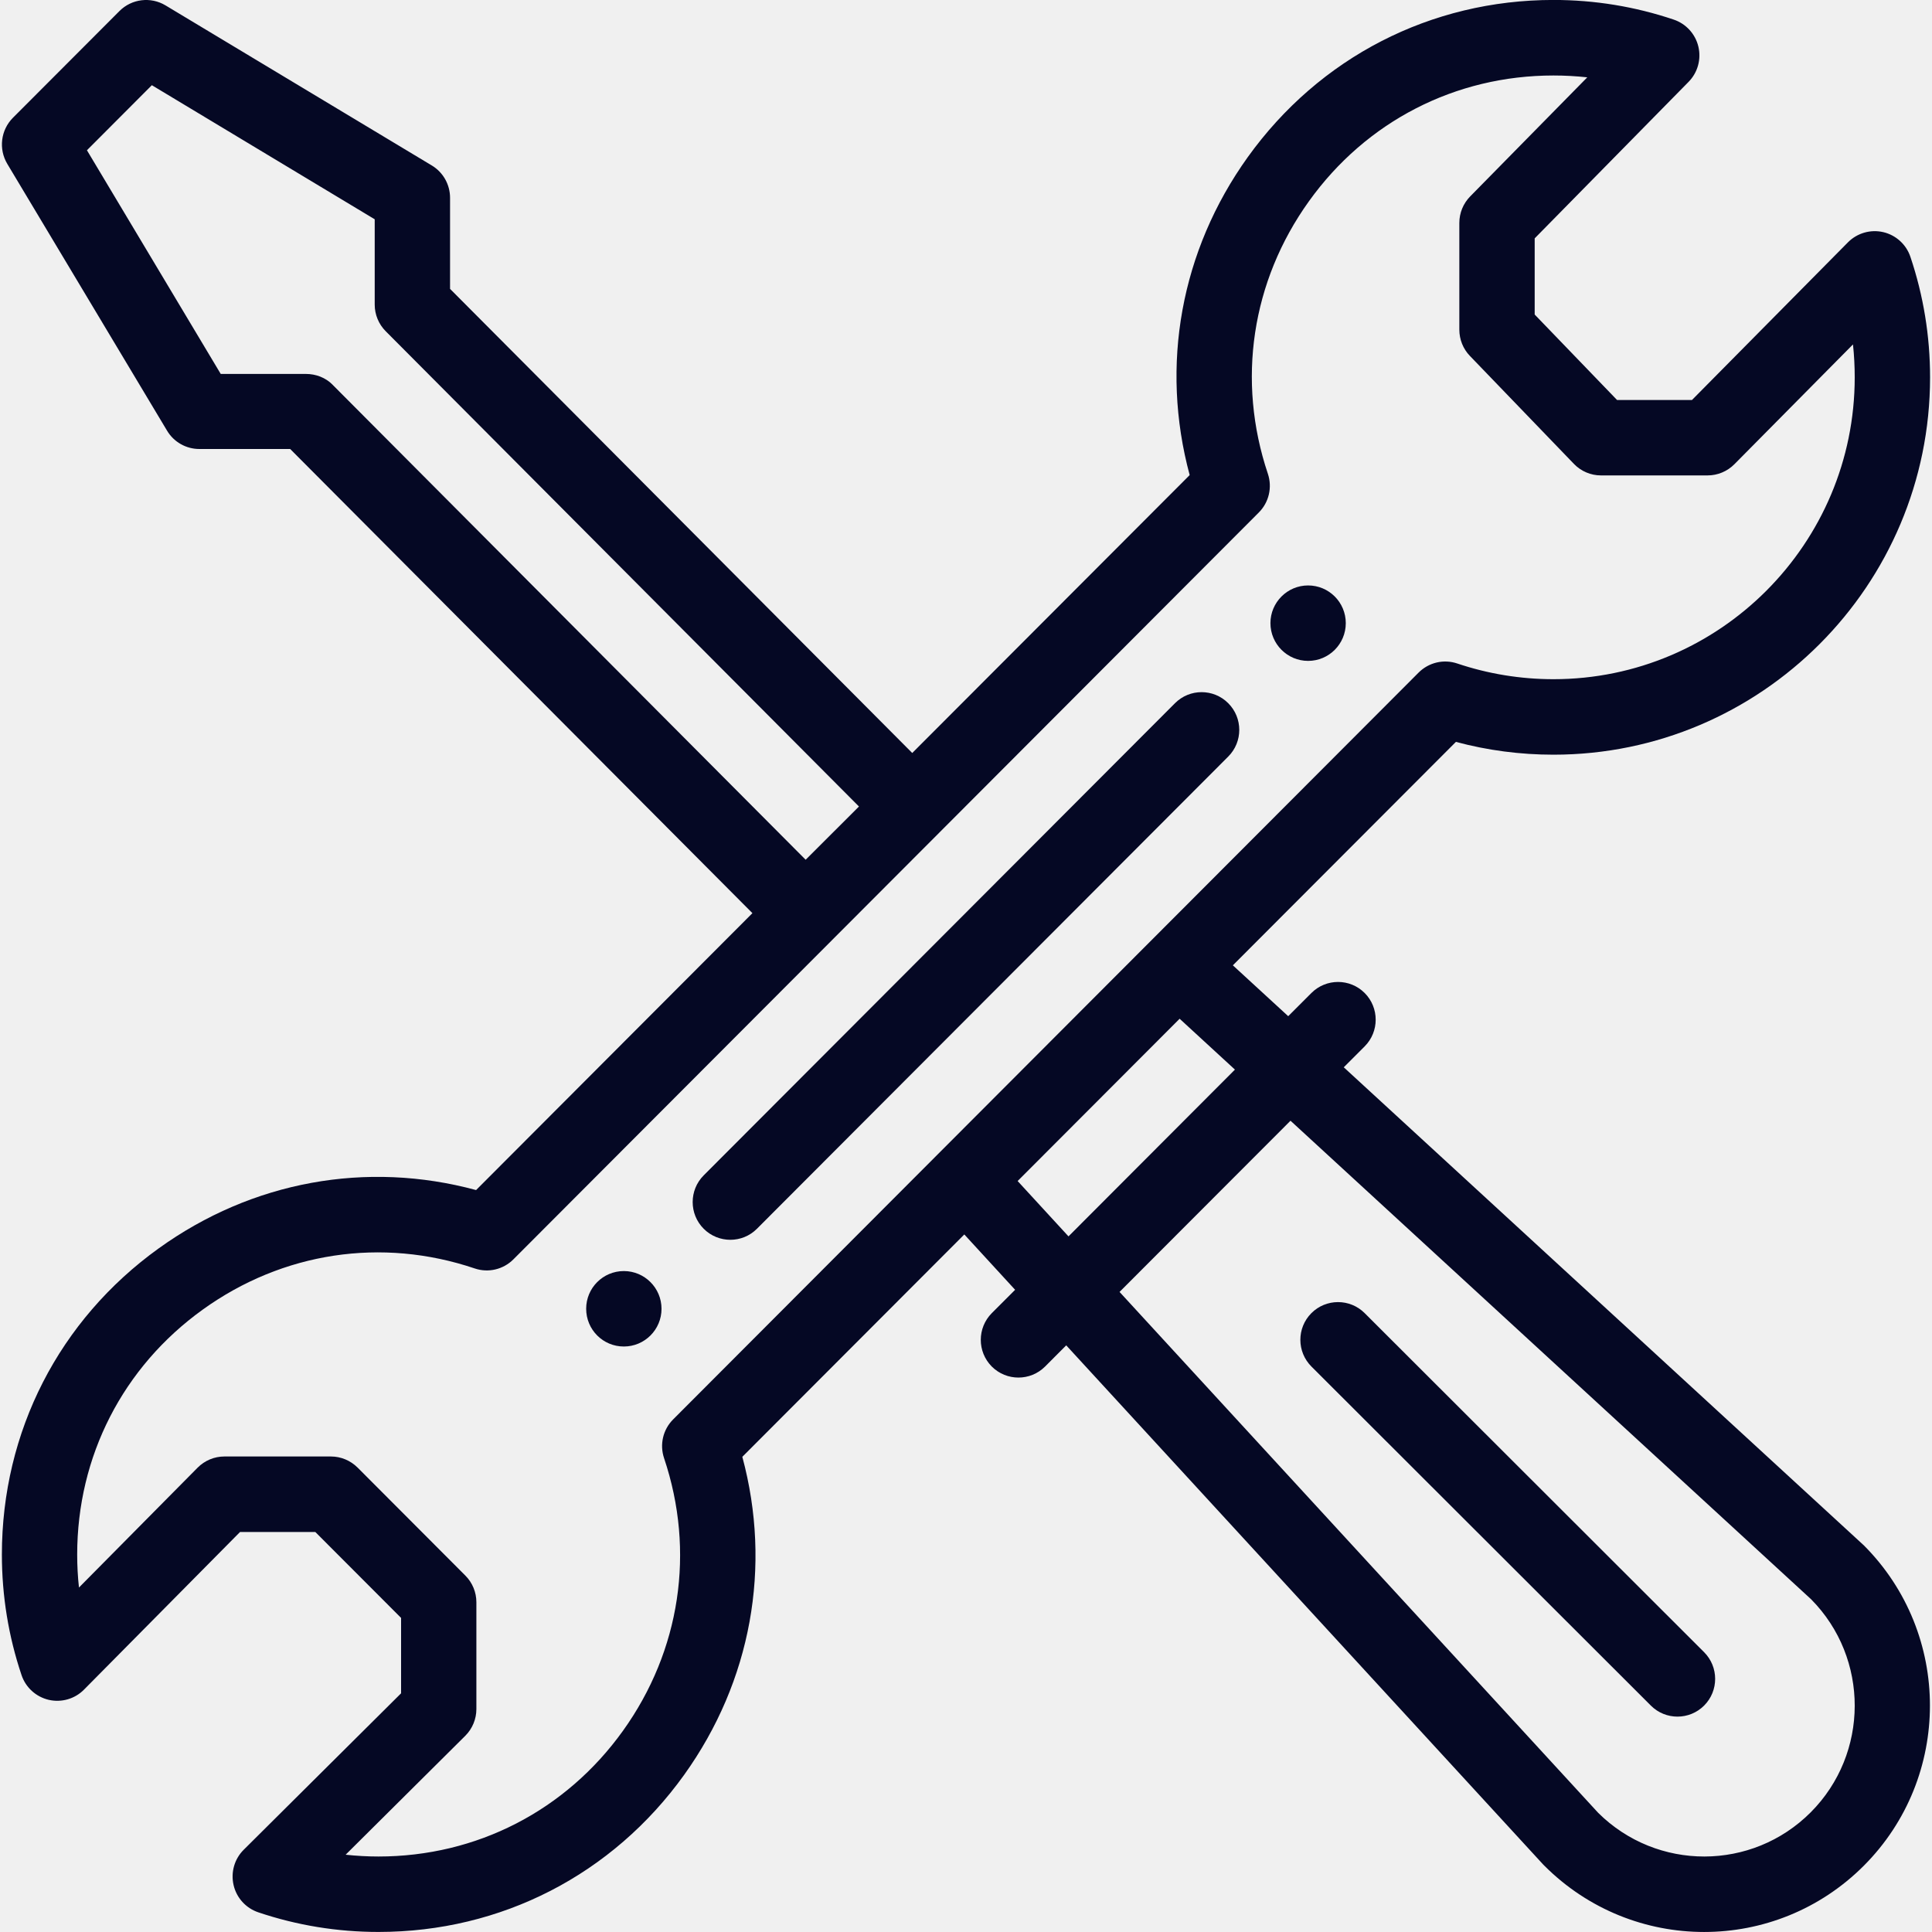
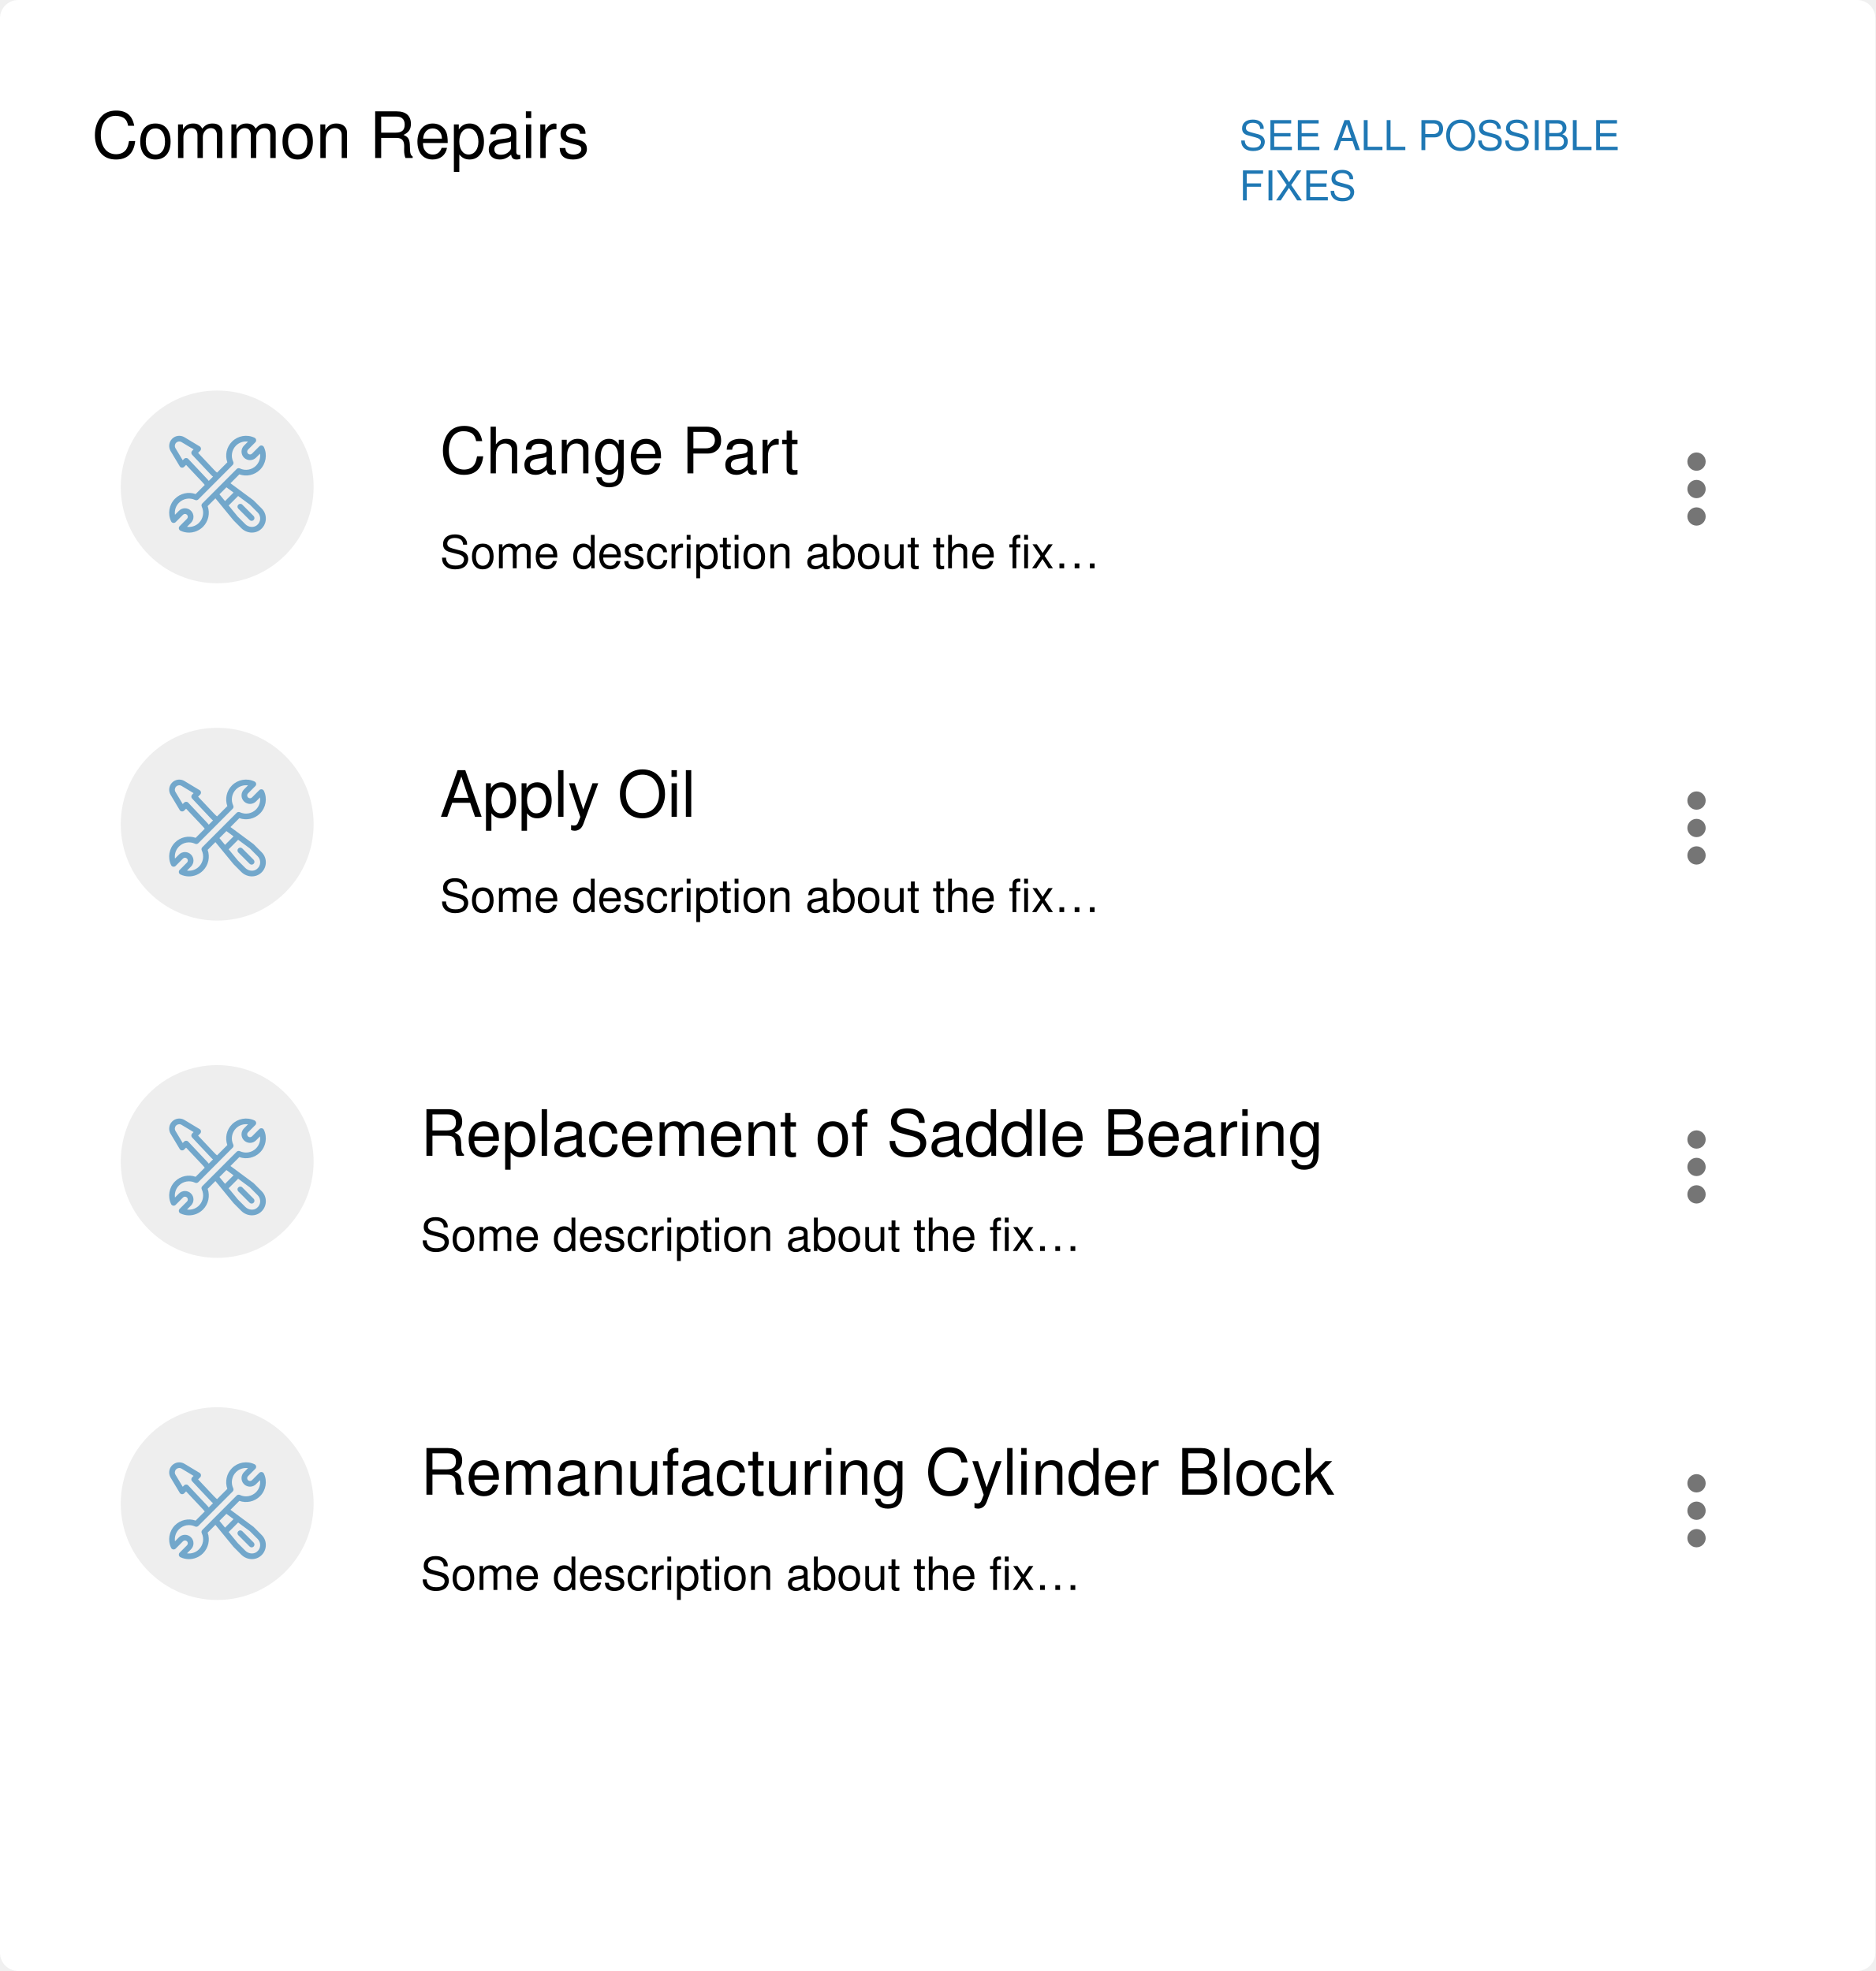
- <svg xmlns="http://www.w3.org/2000/svg" width="40" height="40" viewBox="0 0 40 40">
-   <g fill="#050824">
-     <path d="M27.083 12.121c-.43 0-.78.35-.78.78 0 .432.35.782.78.782.431 0 .78-.35.78-.781 0-.432-.349-.781-.78-.781zM12.916 26.316c-.432 0-.78.35-.78.78 0 .433.348.782.78.782.43 0 .78-.349.78-.781 0-.431-.35-.781-.78-.781z" />
-     <path d="M38.99 4.806c-.262-.061-.539.019-.729.21L35.03 8.282h-1.55l-1.706-1.77V4.935l3.186-3.24c.189-.192.265-.467.203-.73-.062-.261-.255-.473-.51-.559-.8-.27-1.637-.407-2.49-.407-2.539 0-4.846 1.187-6.33 3.255-1.388 1.937-1.815 4.31-1.202 6.582l-5.744 5.754-9.569-9.609V4.096c0-.274-.143-.529-.378-.67L3.426.111c-.307-.184-.7-.136-.953.118L.268 2.438c-.253.254-.301.647-.117.955l3.308 5.524c.14.235.394.379.668.379h1.881l9.57 9.61-5.721 5.733c-2.267-.614-4.637-.185-6.571 1.207C1.222 27.33.039 29.642.039 32.186c0 .854.137 1.694.407 2.495.086.257.299.45.562.512.263.061.54-.018.73-.21l3.232-3.265h1.558l1.776 1.779v1.561l-3.258 3.239c-.192.19-.271.467-.21.731.06.264.254.477.51.564.8.27 1.638.407 2.49.407 2.54 0 4.846-1.186 6.329-3.253 1.389-1.938 1.817-4.312 1.204-6.584l4.596-4.604 1.052 1.146-.483.483c-.304.306-.304.8 0 1.106.305.304.798.304 1.103 0l.438-.439 9.876 10.75.022.022c1.828 1.831 4.789 1.832 6.617 0 1.823-1.828 1.823-4.802 0-6.63l-.024-.022-10.745-9.877.433-.433c.304-.305.304-.8 0-1.105-.305-.305-.798-.305-1.103 0l-.48.48-1.146-1.053 4.618-4.626c.656.176 1.334.265 2.02.265 4.3 0 7.797-3.505 7.797-7.813 0-.853-.137-1.692-.407-2.494-.086-.257-.299-.45-.562-.512zM6.885 7.964c-.146-.147-.345-.222-.552-.222H4.57L1.8 3.111l1.344-1.347L7.758 4.54v1.767c0 .206.082.405.228.551l9.798 9.84L16.68 17.8 6.884 7.964zm19.833 15.239l10.781 9.91c1.205 1.22 1.201 3.194-.01 4.409-1.215 1.217-3.182 1.22-4.401.01l-9.909-10.784 3.54-3.545zm-1.15-1.058l-3.446 3.453-1.053-1.146 3.354-3.36 1.145 1.053zm6.596-8.083c-.682 0-1.353-.11-1.993-.325-.28-.095-.59-.022-.8.188L13.936 29.388c-.21.21-.282.52-.187.802.648 1.929.338 3.985-.851 5.644-1.186 1.654-3.031 2.603-5.062 2.603-.228 0-.455-.013-.68-.037l2.477-2.462c.147-.147.23-.346.23-.555v-2.21c0-.207-.082-.406-.228-.552l-2.232-2.237c-.147-.146-.345-.229-.552-.229H4.645c-.208 0-.407.084-.553.231l-2.457 2.482c-.025-.225-.037-.453-.037-.681 0-2.036.947-3.884 2.598-5.072 1.655-1.192 3.708-1.503 5.633-.853.28.095.59.022.8-.188l15.433-15.463c.21-.21.282-.52.188-.802-.648-1.928-.339-3.985.85-5.642 1.186-1.655 3.031-2.604 5.063-2.604.235 0 .468.013.7.038l-2.425 2.466c-.144.147-.224.343-.224.548v2.21c0 .203.078.398.218.543l2.155 2.237c.146.152.349.238.56.238h2.206c.208 0 .407-.083.554-.23l2.457-2.482c.024.226.036.453.036.681 0 3.447-2.798 6.25-6.237 6.25z" />
-     <path d="M24.327 14.559l-9.758 9.776c-.304.305-.304.8 0 1.105.305.305.799.305 1.103 0l9.757-9.776c.305-.305.305-.8 0-1.105-.304-.305-.798-.305-1.102 0zM34.18 35.313c.304.304.798.304 1.103-.002.304-.306.303-.8-.002-1.105l-7.028-7.02c-.305-.304-.8-.303-1.103.002-.304.306-.303.8.002 1.105l7.028 7.02z" />
+ <svg xmlns="http://www.w3.org/2000/svg" xmlns:xlink="http://www.w3.org/1999/xlink" width="410" height="431" viewBox="0 0 410 431">
+   <defs>
+     <path id="prefix__a" d="M2.34 4.706c1.1 0 2-.9 2-2s-.9-2-2-2-2 .9-2 2 .9 2 2 2zm0 2c-1.1 0-2 .9-2 2s.9 2 2 2 2-.9 2-2-.9-2-2-2zm0 6c-1.1 0-2 .9-2 2s.9 2 2 2 2-.9 2-2-.9-2-2-2z" />
+     <path id="prefix__c" d="M2.34 4.706c1.1 0 2-.9 2-2s-.9-2-2-2-2 .9-2 2 .9 2 2 2zm0 2c-1.1 0-2 .9-2 2s.9 2 2 2 2-.9 2-2-.9-2-2-2zm0 6c-1.1 0-2 .9-2 2s.9 2 2 2 2-.9 2-2-.9-2-2-2z" />
+     <path id="prefix__e" d="M2.34 4.706c1.1 0 2-.9 2-2s-.9-2-2-2-2 .9-2 2 .9 2 2 2zm0 2c-1.1 0-2 .9-2 2s.9 2 2 2 2-.9 2-2-.9-2-2-2zm0 6c-1.1 0-2 .9-2 2s.9 2 2 2 2-.9 2-2-.9-2-2-2z" />
+     <path id="prefix__g" d="M2.34 4.706c1.1 0 2-.9 2-2s-.9-2-2-2-2 .9-2 2 .9 2 2 2zm0 2c-1.1 0-2 .9-2 2s.9 2 2 2 2-.9 2-2-.9-2-2-2zm0 6c-1.1 0-2 .9-2 2s.9 2 2 2 2-.9 2-2-.9-2-2-2z" />
+   </defs>
+   <g fill="none" fill-rule="evenodd">
+     <rect width="410" height="431.001" fill="#FFF" rx="4" />
+     <g transform="translate(20.077 20.071)">
+       <text fill="#000" font-family="Helvetica" font-size="14">
+         <tspan x="0" y="14.478">Common Repairs</tspan>
+       </text>
+       <text fill="#1F78B4" font-family="Helvetica" font-size="9">
+         <tspan x="250.848" y="12.751">SEE ALL POSSIBLE </tspan>
+         <tspan x="250.848" y="23.751">FIXES</tspan>
+       </text>
+       <ellipse cx="27.404" cy="86.4" fill="#EEE" rx="21.08" ry="21.073" />
+       <ellipse cx="27.404" cy="160.156" fill="#EEE" rx="21.08" ry="21.073" />
+       <ellipse cx="27.404" cy="233.912" fill="#EEE" rx="21.08" ry="21.073" />
+       <ellipse cx="27.404" cy="308.722" fill="#EEE" rx="21.08" ry="21.073" />
+     </g>
+     <g transform="translate(368.562 98.235)">
+       <mask id="prefix__b" fill="#fff">
+         <use xlink:href="#prefix__a" />
+       </mask>
+       <g fill="#000" fill-opacity=".54" mask="url(#prefix__b)">
+         <path d="M0 0H12.68V25.412H0z" transform="translate(-4 -4)" />
+       </g>
+     </g>
+     <g transform="translate(368.562 246.47)">
+       <mask id="prefix__d" fill="#fff">
+         <use xlink:href="#prefix__c" />
+       </mask>
+       <g fill="#000" fill-opacity=".54" mask="url(#prefix__d)">
+         <path d="M0 0H12.68V25.412H0z" transform="translate(-4 -4)" />
+       </g>
+     </g>
+     <g transform="translate(368.562 172.353)">
+       <mask id="prefix__f" fill="#fff">
+         <use xlink:href="#prefix__e" />
+       </mask>
+       <g fill="#000" fill-opacity=".54" mask="url(#prefix__f)">
+         <path d="M0 0H12.68V25.412H0z" transform="translate(-4 -4)" />
+       </g>
+     </g>
+     <g transform="translate(368.562 321.647)">
+       <mask id="prefix__h" fill="#fff">
+         <use xlink:href="#prefix__g" />
+       </mask>
+       <g fill="#000" fill-opacity=".54" mask="url(#prefix__h)">
+         <path d="M0 0H12.68V25.412H0z" transform="translate(-4 -4)" />
+       </g>
+     </g>
+     <g fill="#000" font-family="Helvetica">
+       <text font-size="14" transform="translate(96.16 88.941)">
+         <tspan x="0" y="14.566">Change Part</tspan>
+       </text>
+       <text font-size="10" transform="translate(96.16 88.941)">
+         <tspan x="0" y="35.322">Some description about the fix…</tspan>
+       </text>
+     </g>
+     <g fill="#000" font-family="Helvetica">
+       <text font-size="14" transform="translate(96.16 164.118)">
+         <tspan x="0" y="14.497">Apply Oil</tspan>
+       </text>
+       <text font-size="10" transform="translate(96.16 164.118)">
+         <tspan x="0" y="35.322">Some description about the fix…</tspan>
+       </text>
+     </g>
+     <g fill="#000" font-family="Helvetica">
+       <text font-size="14" transform="translate(91.933 238.235)">
+         <tspan x="0" y="14.505">Replacement of Saddle Bearing</tspan>
+       </text>
+       <text font-size="10" transform="translate(91.933 238.235)">
+         <tspan x="0" y="35.322">Some description about the fix…</tspan>
+       </text>
+     </g>
+     <g fill="#000" font-family="Helvetica">
+       <text font-size="14" transform="translate(91.933 312.353)">
+         <tspan x="0" y="14.497">Remanufacturing Cylinder Block</tspan>
+       </text>
+       <text font-size="10" transform="translate(91.933 312.353)">
+         <tspan x="0" y="35.322">Some description about the fix…</tspan>
+       </text>
+     </g>
+     <g fill="#1F78B4" fill-rule="nonzero" opacity=".598">
+       <path d="M20.228 15.898c-1.892-1.896-1.768-1.776-1.821-1.815L13.4 10.38l1.942-1.946c1.562.558 3.33.172 4.52-1.02 1.296-1.3 1.637-3.285.847-4.942-.184-.386-.695-.473-.996-.171L18.11 3.904c-.24.242-.634.242-.875 0-.242-.242-.242-.634 0-.877l1.601-1.604c.302-.303.214-.814-.17-.998-1.654-.792-3.636-.45-4.932.848-1.19 1.193-1.575 2.964-1.019 4.529l-2.24 2.244c-.456-.355.146.252-4.15-4.312l.45-.451c.286-.286.226-.764-.118-.97L3.343.318C2.473-.203 1.366-.067.65.651-.067 1.37-.203 2.48.318 3.35l1.99 3.321c.206.346.683.405.968.12l.424-.426c4.274 4.54 3.711 3.924 4.049 4.36l.025.028-1.986 1.99c-1.561-.557-3.33-.172-4.52 1.02-1.296 1.3-1.636 3.285-.846 4.942.184.386.694.474.996.172l1.601-1.605c.242-.242.634-.242.876 0s.242.635 0 .877l-1.602 1.605c-.302.302-.214.814.171.998.595.284 1.231.422 1.863.422 1.127 0 2.239-.439 3.069-1.27 1.19-1.193 1.574-2.965 1.018-4.53l1.696-1.699 3.95 4.81c.03.036-.07-.066 1.697 1.704.643.645 1.498.979 2.34.979.616 0 1.225-.18 1.737-.55 1.561-1.126 1.746-3.366.394-4.72zM4.164 5.05c-.24-.255-.643-.26-.888-.013l-.315.315-1.581-2.64c-.229-.382-.17-.869.145-1.184.314-.315.8-.374 1.18-.145l2.636 1.584-.315.315c-.237.238-.242.62-.012.865C9.949 9.39 9.173 8.6 9.594 8.93l-.94.941c-.324-.418.43.407-4.49-4.821zm3.082 9.74c-.185.186-.233.47-.12.706.564 1.184.32 2.602-.605 3.53-.594.595-1.388.908-2.193.908-.144 0-.29-.01-.434-.03l.876-.878c.726-.727.726-1.904 0-2.631-.724-.726-1.902-.726-2.626 0l-.876.877c-.134-.948.176-1.93.876-2.631.926-.928 2.342-1.172 3.523-.607.236.114.519.065.704-.12l7.513-7.528c.186-.186.234-.469.12-.706-.563-1.183-.32-2.602.606-3.53.7-.701 1.68-1.012 2.626-.877l-.875.877c-.351.352-.544.819-.544 1.316 0 .497.193.964.544 1.315.724.726 1.902.726 2.626 0l.875-.877c.134.949-.175 1.93-.875 2.632-.926.928-2.342 1.171-3.523.606-.237-.113-.52-.065-.705.121L7.246 14.79zm3.741-1.993l1.528-1.531 1.557 1.152-1.86 1.864c-1.265-1.54-1.186-1.448-1.225-1.485zm8.123 6.815c-.722.521-1.787.392-2.477-.3l-1.636-1.639-1.995-2.429 2.077-2.081 2.555 1.89 1.718 1.722c.786.787.735 2.132-.242 2.837z" transform="translate(36.985 95.294)" />
+       <path d="M18.466 17.545l-2.476-2.48c-.241-.243-.633-.243-.875 0-.242.241-.242.634 0 .876l2.476 2.481c.242.242.634.242.875 0 .242-.242.242-.635 0-.877z" transform="translate(36.985 95.294)" />
+     </g>
+     <g fill="#1F78B4" fill-rule="nonzero" opacity=".598">
+       <path d="M20.228 15.898c-1.892-1.896-1.768-1.776-1.821-1.815L13.4 10.38l1.942-1.946c1.562.558 3.33.172 4.52-1.02 1.296-1.3 1.637-3.285.847-4.942-.184-.386-.695-.473-.996-.171L18.11 3.904c-.24.242-.634.242-.875 0-.242-.242-.242-.634 0-.877l1.601-1.604c.302-.303.214-.814-.17-.998-1.654-.792-3.636-.45-4.932.848-1.19 1.193-1.575 2.964-1.019 4.529l-2.24 2.244c-.456-.355.146.252-4.15-4.312l.45-.451c.286-.286.226-.764-.118-.97L3.343.318C2.473-.203 1.366-.067.65.651-.067 1.37-.203 2.48.318 3.35l1.99 3.321c.206.346.683.405.968.12l.424-.426c4.274 4.54 3.711 3.924 4.049 4.36l.025.028-1.986 1.99c-1.561-.557-3.33-.172-4.52 1.02-1.296 1.3-1.636 3.285-.846 4.942.184.386.694.474.996.172l1.601-1.605c.242-.242.634-.242.876 0s.242.635 0 .877l-1.602 1.605c-.302.302-.214.814.171.998.595.284 1.231.422 1.863.422 1.127 0 2.239-.439 3.069-1.27 1.19-1.193 1.574-2.965 1.018-4.53l1.696-1.699 3.95 4.81c.03.036-.07-.066 1.697 1.704.643.645 1.498.979 2.34.979.616 0 1.225-.18 1.737-.55 1.561-1.126 1.746-3.366.394-4.72zM4.164 5.05c-.24-.255-.643-.26-.888-.013l-.315.315-1.581-2.64c-.229-.382-.17-.869.145-1.184.314-.315.8-.374 1.18-.145l2.636 1.584-.315.315c-.237.238-.242.62-.012.865C9.949 9.39 9.173 8.6 9.594 8.93l-.94.941c-.324-.418.43.407-4.49-4.821zm3.082 9.74c-.185.186-.233.47-.12.706.564 1.184.32 2.602-.605 3.53-.594.595-1.388.908-2.193.908-.144 0-.29-.01-.434-.03l.876-.878c.726-.727.726-1.904 0-2.631-.724-.726-1.902-.726-2.626 0l-.876.877c-.134-.948.176-1.93.876-2.631.926-.928 2.342-1.172 3.523-.607.236.114.519.065.704-.12l7.513-7.528c.186-.186.234-.469.12-.706-.563-1.183-.32-2.602.606-3.53.7-.701 1.68-1.012 2.626-.877l-.875.877c-.351.352-.544.819-.544 1.316 0 .497.193.964.544 1.315.724.726 1.902.726 2.626 0l.875-.877c.134.949-.175 1.93-.875 2.632-.926.928-2.342 1.171-3.523.606-.237-.113-.52-.065-.705.121L7.246 14.79zm3.741-1.993l1.528-1.531 1.557 1.152-1.86 1.864c-1.265-1.54-1.186-1.448-1.225-1.485zm8.123 6.815c-.722.521-1.787.392-2.477-.3l-1.636-1.639-1.995-2.429 2.077-2.081 2.555 1.89 1.718 1.722c.786.787.735 2.132-.242 2.837z" transform="translate(36.985 170.47)" />
+       <path d="M18.466 17.545l-2.476-2.48c-.241-.243-.633-.243-.875 0-.242.241-.242.634 0 .876l2.476 2.481c.242.242.634.242.875 0 .242-.242.242-.635 0-.877z" transform="translate(36.985 170.47)" />
+     </g>
+     <g fill="#1F78B4" fill-rule="nonzero" opacity=".598">
+       <path d="M20.228 15.898c-1.892-1.896-1.768-1.776-1.821-1.815L13.4 10.38l1.942-1.946c1.562.558 3.33.172 4.52-1.02 1.296-1.3 1.637-3.285.847-4.942-.184-.386-.695-.473-.996-.171L18.11 3.904c-.24.242-.634.242-.875 0-.242-.242-.242-.634 0-.877l1.601-1.604c.302-.303.214-.814-.17-.998-1.654-.792-3.636-.45-4.932.848-1.19 1.193-1.575 2.964-1.019 4.529l-2.24 2.244c-.456-.355.146.252-4.15-4.312l.45-.451c.286-.286.226-.764-.118-.97L3.343.318C2.473-.203 1.366-.067.65.651-.067 1.37-.203 2.48.318 3.35l1.99 3.321c.206.346.683.405.968.12l.424-.426c4.274 4.54 3.711 3.924 4.049 4.36l.025.028-1.986 1.99c-1.561-.557-3.33-.172-4.52 1.02-1.296 1.3-1.636 3.285-.846 4.942.184.386.694.474.996.172l1.601-1.605c.242-.242.634-.242.876 0s.242.635 0 .877l-1.602 1.605c-.302.302-.214.814.171.998.595.284 1.231.422 1.863.422 1.127 0 2.239-.439 3.069-1.27 1.19-1.193 1.574-2.965 1.018-4.53l1.696-1.699 3.95 4.81c.03.036-.07-.066 1.697 1.704.643.645 1.498.979 2.34.979.616 0 1.225-.18 1.737-.55 1.561-1.126 1.746-3.366.394-4.72zM4.164 5.05c-.24-.255-.643-.26-.888-.013l-.315.315-1.581-2.64c-.229-.382-.17-.869.145-1.184.314-.315.8-.374 1.18-.145l2.636 1.584-.315.315c-.237.238-.242.62-.012.865C9.949 9.39 9.173 8.6 9.594 8.93l-.94.941c-.324-.418.43.407-4.49-4.821zm3.082 9.74c-.185.186-.233.47-.12.706.564 1.184.32 2.602-.605 3.53-.594.595-1.388.908-2.193.908-.144 0-.29-.01-.434-.03l.876-.878c.726-.727.726-1.904 0-2.631-.724-.726-1.902-.726-2.626 0l-.876.877c-.134-.948.176-1.93.876-2.631.926-.928 2.342-1.172 3.523-.607.236.114.519.065.704-.12l7.513-7.528c.186-.186.234-.469.12-.706-.563-1.183-.32-2.602.606-3.53.7-.701 1.68-1.012 2.626-.877l-.875.877c-.351.352-.544.819-.544 1.316 0 .497.193.964.544 1.315.724.726 1.902.726 2.626 0l.875-.877c.134.949-.175 1.93-.875 2.632-.926.928-2.342 1.171-3.523.606-.237-.113-.52-.065-.705.121L7.246 14.79zm3.741-1.993l1.528-1.531 1.557 1.152-1.86 1.864c-1.265-1.54-1.186-1.448-1.225-1.485zm8.123 6.815c-.722.521-1.787.392-2.477-.3l-1.636-1.639-1.995-2.429 2.077-2.081 2.555 1.89 1.718 1.722c.786.787.735 2.132-.242 2.837z" transform="translate(36.985 244.588)" />
+       <path d="M18.466 17.545l-2.476-2.48c-.241-.243-.633-.243-.875 0-.242.241-.242.634 0 .876l2.476 2.481c.242.242.634.242.875 0 .242-.242.242-.635 0-.877z" transform="translate(36.985 244.588)" />
+     </g>
+     <g fill="#1F78B4" fill-rule="nonzero" opacity=".598">
+       <path d="M20.228 15.898c-1.892-1.896-1.768-1.776-1.821-1.815L13.4 10.38l1.942-1.946c1.562.558 3.33.172 4.52-1.02 1.296-1.3 1.637-3.285.847-4.942-.184-.386-.695-.473-.996-.171L18.11 3.904c-.24.242-.634.242-.875 0-.242-.242-.242-.634 0-.877l1.601-1.604c.302-.303.214-.814-.17-.998-1.654-.792-3.636-.45-4.932.848-1.19 1.193-1.575 2.964-1.019 4.529l-2.24 2.244c-.456-.355.146.252-4.15-4.312l.45-.451c.286-.286.226-.764-.118-.97L3.343.318C2.473-.203 1.366-.067.65.651-.067 1.37-.203 2.48.318 3.35l1.99 3.321c.206.346.683.405.968.12l.424-.426c4.274 4.54 3.711 3.924 4.049 4.36l.025.028-1.986 1.99c-1.561-.557-3.33-.172-4.52 1.02-1.296 1.3-1.636 3.285-.846 4.942.184.386.694.474.996.172l1.601-1.605c.242-.242.634-.242.876 0s.242.635 0 .877l-1.602 1.605c-.302.302-.214.814.171.998.595.284 1.231.422 1.863.422 1.127 0 2.239-.439 3.069-1.27 1.19-1.193 1.574-2.965 1.018-4.53l1.696-1.699 3.95 4.81c.03.036-.07-.066 1.697 1.704.643.645 1.498.979 2.34.979.616 0 1.225-.18 1.737-.55 1.561-1.126 1.746-3.366.394-4.72zM4.164 5.05c-.24-.255-.643-.26-.888-.013l-.315.315-1.581-2.64c-.229-.382-.17-.869.145-1.184.314-.315.8-.374 1.18-.145l2.636 1.584-.315.315c-.237.238-.242.62-.012.865C9.949 9.39 9.173 8.6 9.594 8.93l-.94.941c-.324-.418.43.407-4.49-4.821zm3.082 9.74c-.185.186-.233.47-.12.706.564 1.184.32 2.602-.605 3.53-.594.595-1.388.908-2.193.908-.144 0-.29-.01-.434-.03l.876-.878c.726-.727.726-1.904 0-2.631-.724-.726-1.902-.726-2.626 0l-.876.877c-.134-.948.176-1.93.876-2.631.926-.928 2.342-1.172 3.523-.607.236.114.519.065.704-.12l7.513-7.528c.186-.186.234-.469.12-.706-.563-1.183-.32-2.602.606-3.53.7-.701 1.68-1.012 2.626-.877l-.875.877c-.351.352-.544.819-.544 1.316 0 .497.193.964.544 1.315.724.726 1.902.726 2.626 0l.875-.877c.134.949-.175 1.93-.875 2.632-.926.928-2.342 1.171-3.523.606-.237-.113-.52-.065-.705.121L7.246 14.79zm3.741-1.993l1.528-1.531 1.557 1.152-1.86 1.864c-1.265-1.54-1.186-1.448-1.225-1.485zm8.123 6.815c-.722.521-1.787.392-2.477-.3l-1.636-1.639-1.995-2.429 2.077-2.081 2.555 1.89 1.718 1.722c.786.787.735 2.132-.242 2.837z" transform="translate(36.985 319.765)" />
+       <path d="M18.466 17.545l-2.476-2.48c-.241-.243-.633-.243-.875 0-.242.241-.242.634 0 .876l2.476 2.481c.242.242.634.242.875 0 .242-.242.242-.635 0-.877z" transform="translate(36.985 319.765)" />
+     </g>
  </g>
</svg>
